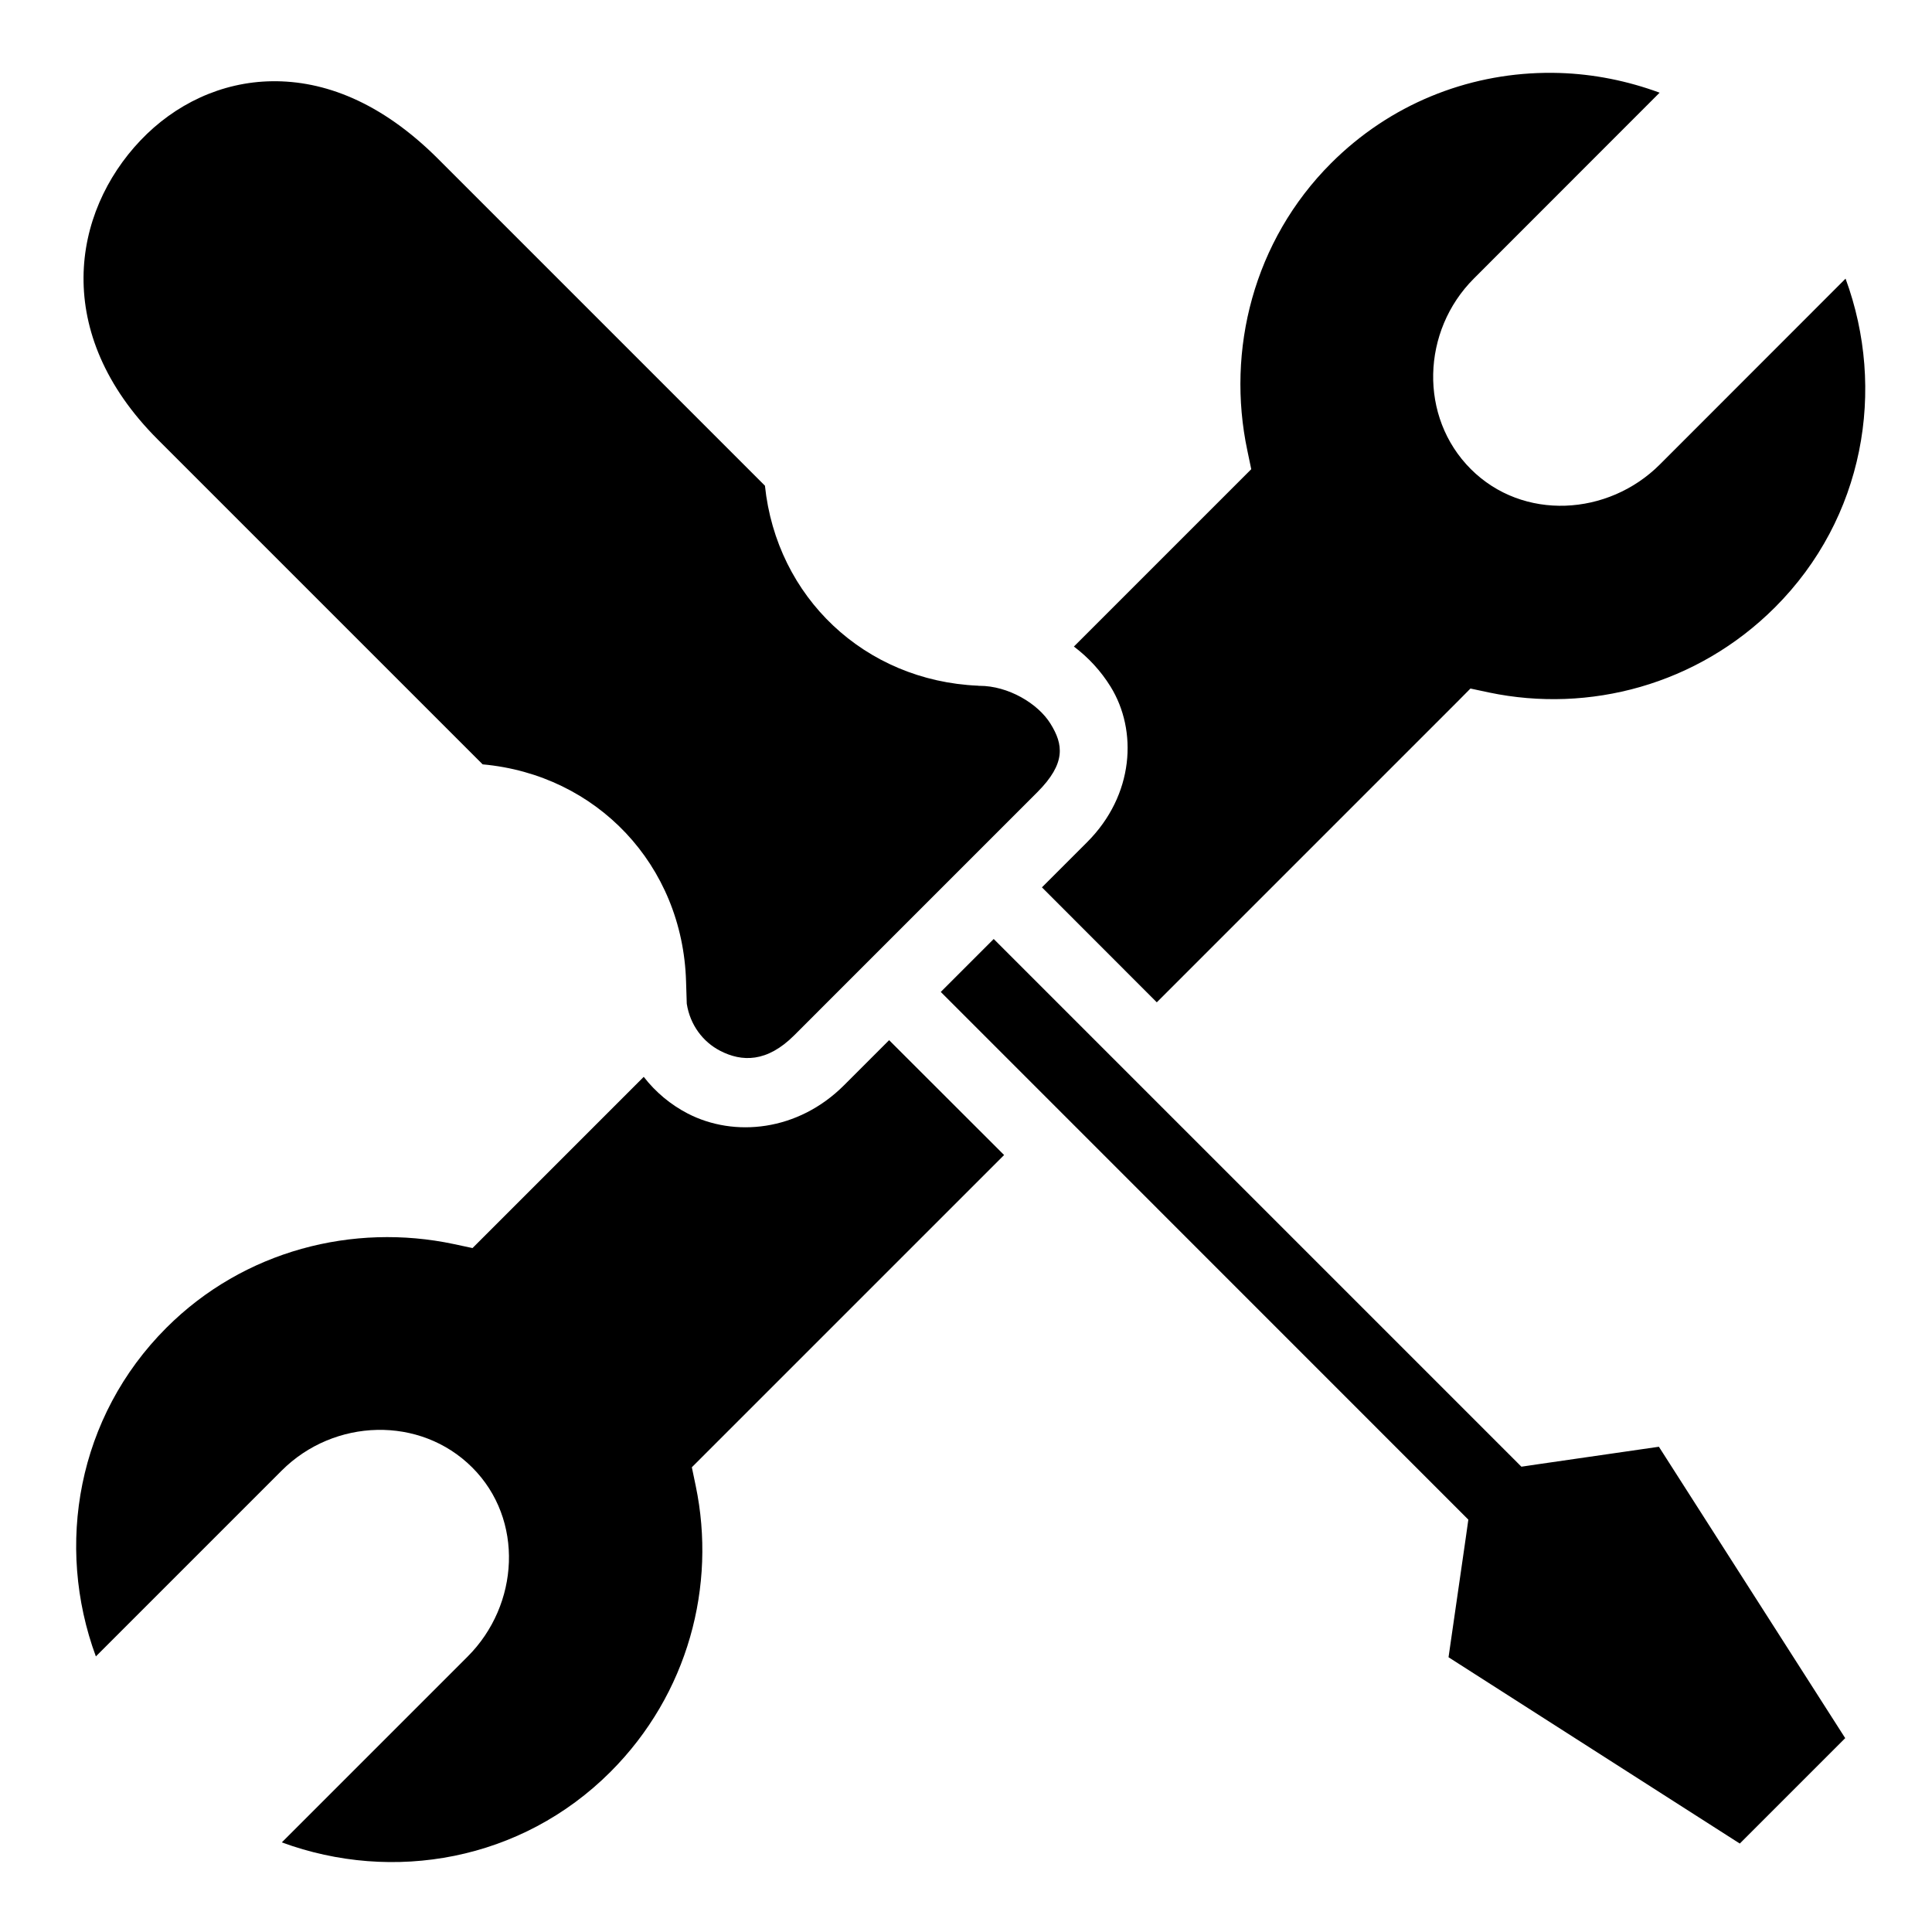
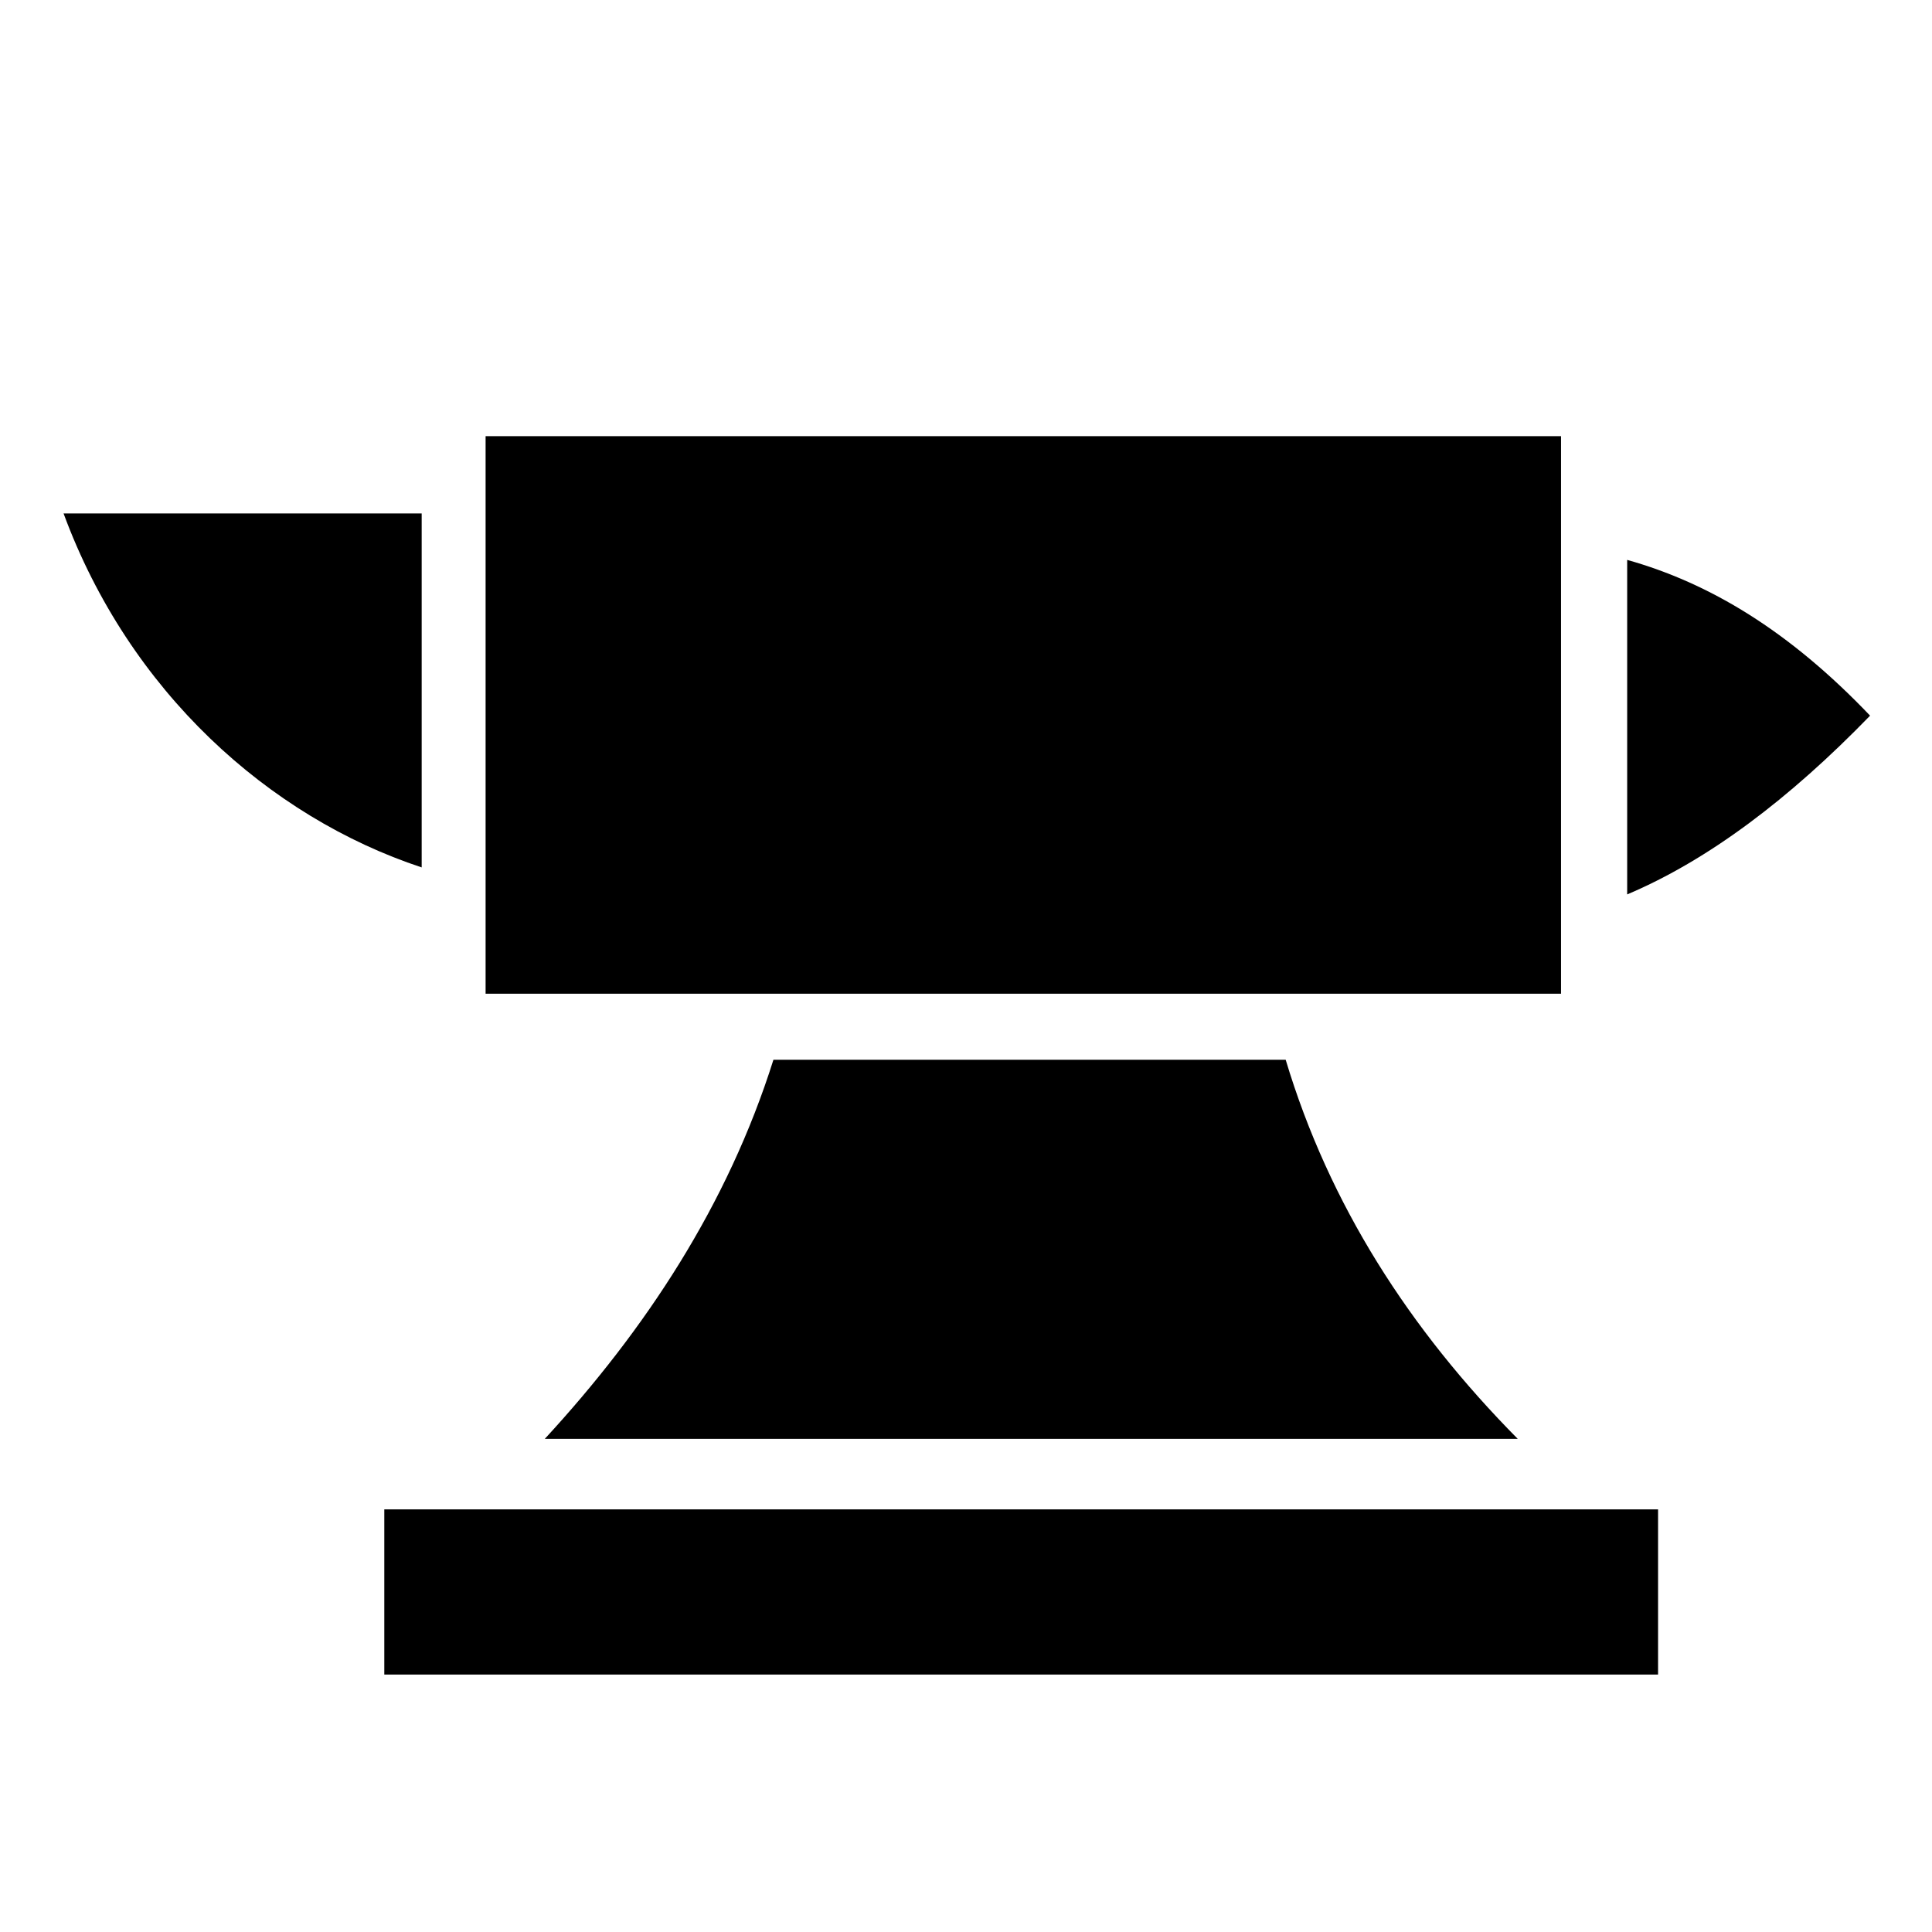
<svg xmlns="http://www.w3.org/2000/svg" viewBox="0 0 512 512">
-   <path fill="currentColor" d="M409.28 19.313c-20.507.34-40.836 8.245-56.53 23.937-20.558 20.558-27.823 49.56-22.188 76.156l1.032 4.938-3.594 3.594-43.406 43.406c3.86 2.906 7.167 6.498 9.72 10.625 7.166 11.59 6.305 28.69-6.22 41.218l-11.97 11.968 30.438 30.47 79.563-79.563 3.563-3.594 4.968 1.06c26.44 5.525 55.136-1.98 75.75-22.593 23.596-23.595 29.518-57.696 18.688-87.093l-49.22 49.25c-13.71 13.708-36.3 15.01-50.093 1.22-13.79-13.793-13.07-36.618.814-50.5l49.22-49.25c-8.545-3.15-17.475-4.93-26.44-5.22-1.367-.045-2.726-.054-4.093-.032zM72.157 21.53c-13.533.162-25.857 6.134-34.937 15.69-18.163 19.108-23.575 51.08 4.56 79.218l86.126 86.124c30.25 2.733 53.004 26.662 53.906 57.532L182 266c.883 5.654 4.31 10.126 8.844 12.47 5.734 2.963 12.387 3.145 19.625-4.095l64.405-64.406c7.718-7.72 6.896-12.716 3.53-18.157-3.364-5.442-11.272-10.063-18.81-10.063h-.19l-.186-.03c-30.125-1.298-53.427-23.487-56.5-53l-86.595-86.595C100.84 26.84 85.69 21.37 72.155 21.53zm191.188 227.314l-14.03 14.03 136.5 136.532 3.31 3.313-.655 4.655-4.595 31.813 77.188 49.375L489 460.625l-49.375-77.22-31.78 4.595-4.658.688-3.312-3.313-136.53-136.53zm-27.72 26.812l-11.936 11.938c-12.238 12.24-29.134 13.86-41.438 7.5-4.515-2.334-8.513-5.66-11.656-9.72l-41.78 41.782-3.595 3.594-4.97-1.063c-26.596-5.632-55.6 1.632-76.156 22.188-23.598 23.596-29.52 57.697-18.688 87.094l49.25-49.25c13.883-13.877 36.71-14.605 50.5-.814 13.792 13.792 12.494 36.384-1.22 50.094l-49.25 49.25c29.398 10.83 63.498 4.906 87.095-18.688 20.613-20.615 28.114-49.342 22.595-75.78l-1.03-4.938 3.56-3.563 79.19-79.186-30.47-30.438z" />
+   <path fill="currentColor" d="M128.688 115.594v147.75h285v-147.75h-285zm-111.844 20.47c17.374 47.14 54.372 80.413 94.906 93.81v-93.81H16.844zm414.375 12.31v88.657c21.457-9.083 42.92-25.257 64.374-47.374-21.52-22.562-42.633-35.173-64.375-41.28zm-226.25 132.47c-12.15 38.536-33.897 71.5-60.595 100.47l257.844-.002c-28.705-29.016-49.952-62.054-61.5-100.468H204.97zM101.843 400v43.78h337.562V400H101.844z" />
</svg>
